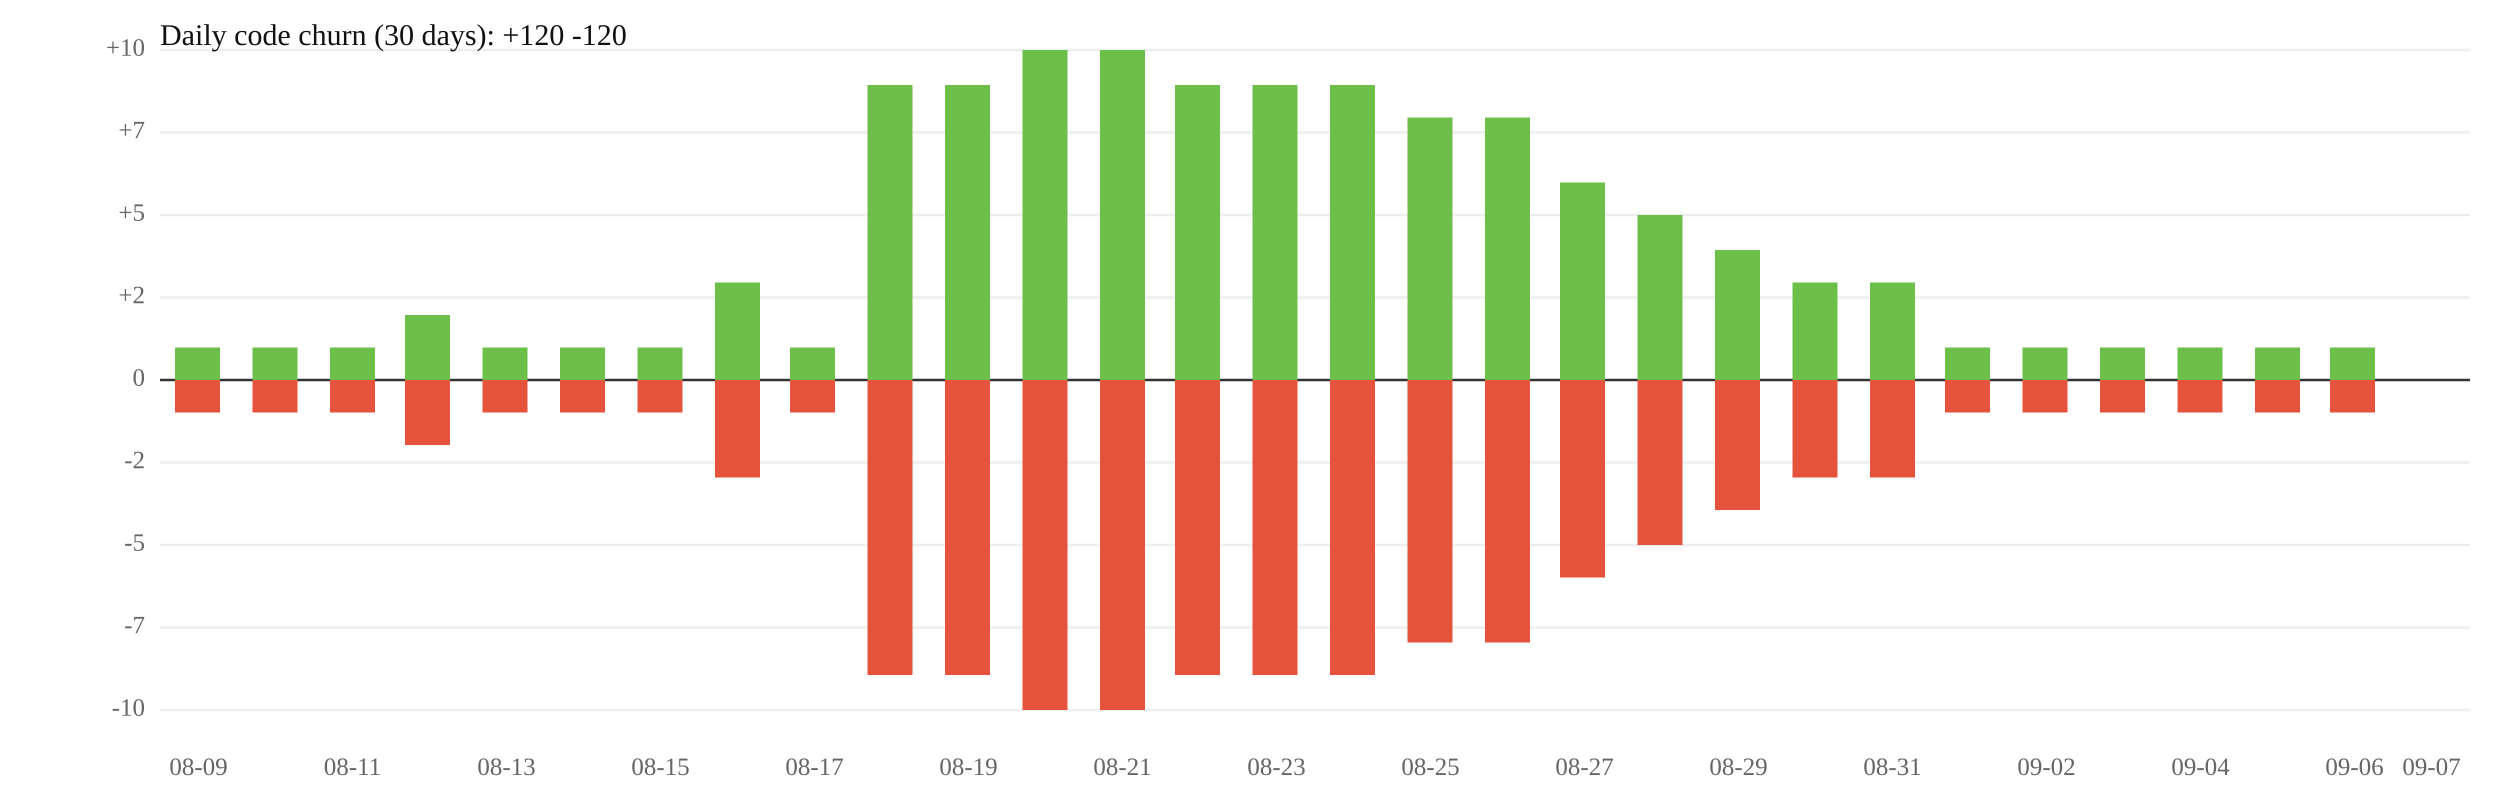
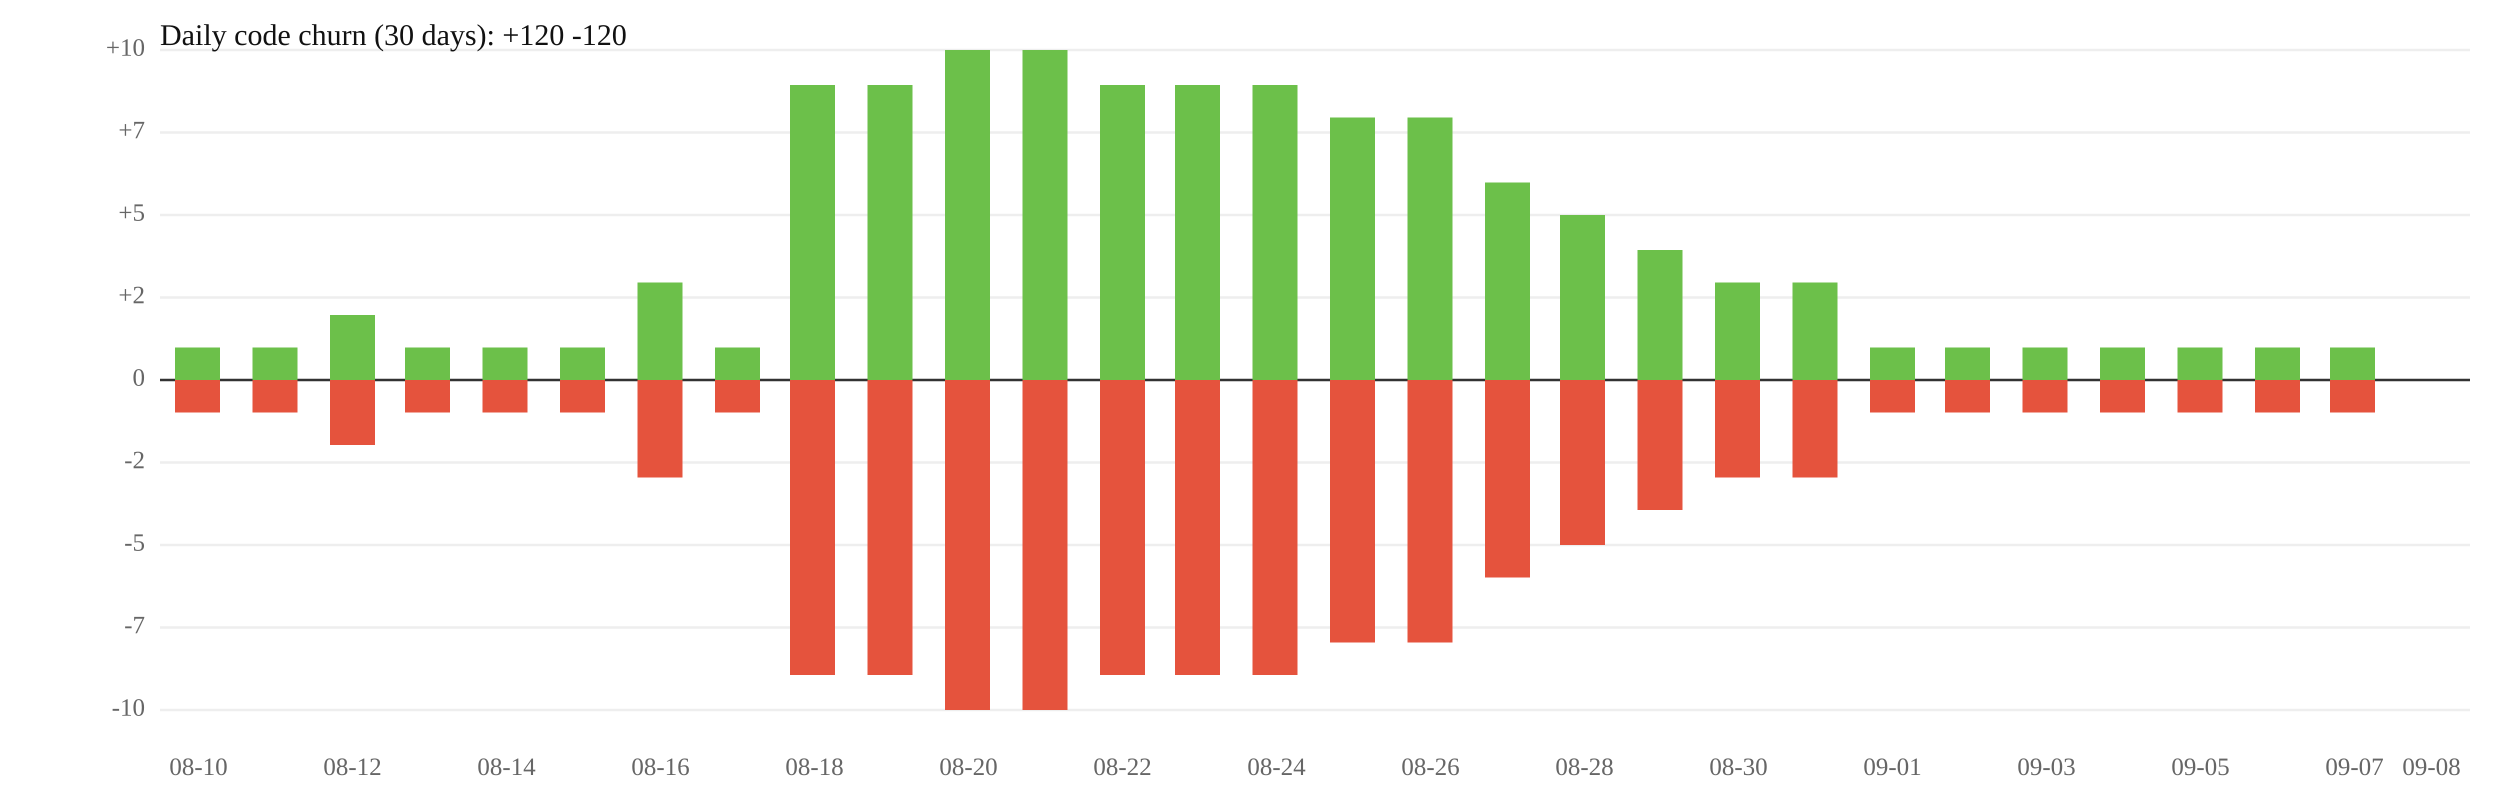
<svg xmlns="http://www.w3.org/2000/svg" width="1000" height="320" viewBox="0 0 1000 320">
  <rect width="100%" height="100%" fill="white" />
  <line x1="64" y1="119" x2="988" y2="119" stroke="#eee" />
  <line x1="64" y1="185" x2="988" y2="185" stroke="#eee" />
  <text x="58" y="119" font-size="10" text-anchor="end" dominant-baseline="middle" fill="#666">+2</text>
  <text x="58" y="185" font-size="10" text-anchor="end" dominant-baseline="middle" fill="#666">-2</text>
  <line x1="64" y1="86" x2="988" y2="86" stroke="#eee" />
  <line x1="64" y1="218" x2="988" y2="218" stroke="#eee" />
  <text x="58" y="86" font-size="10" text-anchor="end" dominant-baseline="middle" fill="#666">+5</text>
  <text x="58" y="218" font-size="10" text-anchor="end" dominant-baseline="middle" fill="#666">-5</text>
  <line x1="64" y1="53" x2="988" y2="53" stroke="#eee" />
  <line x1="64" y1="251" x2="988" y2="251" stroke="#eee" />
  <text x="58" y="53" font-size="10" text-anchor="end" dominant-baseline="middle" fill="#666">+7</text>
  <text x="58" y="251" font-size="10" text-anchor="end" dominant-baseline="middle" fill="#666">-7</text>
  <line x1="64" y1="20" x2="988" y2="20" stroke="#eee" />
  <line x1="64" y1="284" x2="988" y2="284" stroke="#eee" />
  <text x="58" y="20" font-size="10" text-anchor="end" dominant-baseline="middle" fill="#666">+10</text>
  <text x="58" y="284" font-size="10" text-anchor="end" dominant-baseline="middle" fill="#666">-10</text>
  <line x1="64" y1="152" x2="988" y2="152" stroke="#333" />
  <text x="58" y="152" font-size="10" text-anchor="end" dominant-baseline="middle" fill="#666">0</text>
  <rect x="70" y="139" width="18" height="13" fill="#6cc04a" />
  <rect x="70" y="152" width="18" height="13" fill="#e5533d" />
  <rect x="101" y="139" width="18" height="13" fill="#6cc04a" />
  <rect x="101" y="152" width="18" height="13" fill="#e5533d" />
-   <rect x="132" y="139" width="18" height="13" fill="#6cc04a" />
-   <rect x="132" y="152" width="18" height="13" fill="#e5533d" />
-   <rect x="162" y="126" width="18" height="26" fill="#6cc04a" />
-   <rect x="162" y="152" width="18" height="26" fill="#e5533d" />
+   <rect x="132" y="126" width="18" height="26" fill="#6cc04a" />
+   <rect x="132" y="152" width="18" height="26" fill="#e5533d" />
+   <rect x="162" y="139" width="18" height="13" fill="#6cc04a" />
+   <rect x="162" y="152" width="18" height="13" fill="#e5533d" />
  <rect x="193" y="139" width="18" height="13" fill="#6cc04a" />
  <rect x="193" y="152" width="18" height="13" fill="#e5533d" />
  <rect x="224" y="139" width="18" height="13" fill="#6cc04a" />
  <rect x="224" y="152" width="18" height="13" fill="#e5533d" />
-   <rect x="255" y="139" width="18" height="13" fill="#6cc04a" />
-   <rect x="255" y="152" width="18" height="13" fill="#e5533d" />
-   <rect x="286" y="113" width="18" height="39" fill="#6cc04a" />
-   <rect x="286" y="152" width="18" height="39" fill="#e5533d" />
-   <rect x="316" y="139" width="18" height="13" fill="#6cc04a" />
-   <rect x="316" y="152" width="18" height="13" fill="#e5533d" />
+   <rect x="255" y="113" width="18" height="39" fill="#6cc04a" />
+   <rect x="255" y="152" width="18" height="39" fill="#e5533d" />
+   <rect x="286" y="139" width="18" height="13" fill="#6cc04a" />
+   <rect x="286" y="152" width="18" height="13" fill="#e5533d" />
+   <rect x="316" y="34" width="18" height="118" fill="#6cc04a" />
+   <rect x="316" y="152" width="18" height="118" fill="#e5533d" />
  <rect x="347" y="34" width="18" height="118" fill="#6cc04a" />
  <rect x="347" y="152" width="18" height="118" fill="#e5533d" />
-   <rect x="378" y="34" width="18" height="118" fill="#6cc04a" />
-   <rect x="378" y="152" width="18" height="118" fill="#e5533d" />
+   <rect x="378" y="20" width="18" height="132" fill="#6cc04a" />
+   <rect x="378" y="152" width="18" height="132" fill="#e5533d" />
  <rect x="409" y="20" width="18" height="132" fill="#6cc04a" />
  <rect x="409" y="152" width="18" height="132" fill="#e5533d" />
-   <rect x="440" y="20" width="18" height="132" fill="#6cc04a" />
-   <rect x="440" y="152" width="18" height="132" fill="#e5533d" />
+   <rect x="440" y="34" width="18" height="118" fill="#6cc04a" />
+   <rect x="440" y="152" width="18" height="118" fill="#e5533d" />
  <rect x="470" y="34" width="18" height="118" fill="#6cc04a" />
  <rect x="470" y="152" width="18" height="118" fill="#e5533d" />
  <rect x="501" y="34" width="18" height="118" fill="#6cc04a" />
  <rect x="501" y="152" width="18" height="118" fill="#e5533d" />
-   <rect x="532" y="34" width="18" height="118" fill="#6cc04a" />
-   <rect x="532" y="152" width="18" height="118" fill="#e5533d" />
+   <rect x="532" y="47" width="18" height="105" fill="#6cc04a" />
+   <rect x="532" y="152" width="18" height="105" fill="#e5533d" />
  <rect x="563" y="47" width="18" height="105" fill="#6cc04a" />
  <rect x="563" y="152" width="18" height="105" fill="#e5533d" />
-   <rect x="594" y="47" width="18" height="105" fill="#6cc04a" />
-   <rect x="594" y="152" width="18" height="105" fill="#e5533d" />
-   <rect x="624" y="73" width="18" height="79" fill="#6cc04a" />
-   <rect x="624" y="152" width="18" height="79" fill="#e5533d" />
-   <rect x="655" y="86" width="18" height="66" fill="#6cc04a" />
-   <rect x="655" y="152" width="18" height="66" fill="#e5533d" />
-   <rect x="686" y="100" width="18" height="52" fill="#6cc04a" />
-   <rect x="686" y="152" width="18" height="52" fill="#e5533d" />
+   <rect x="594" y="73" width="18" height="79" fill="#6cc04a" />
+   <rect x="594" y="152" width="18" height="79" fill="#e5533d" />
+   <rect x="624" y="86" width="18" height="66" fill="#6cc04a" />
+   <rect x="624" y="152" width="18" height="66" fill="#e5533d" />
+   <rect x="655" y="100" width="18" height="52" fill="#6cc04a" />
+   <rect x="655" y="152" width="18" height="52" fill="#e5533d" />
+   <rect x="686" y="113" width="18" height="39" fill="#6cc04a" />
+   <rect x="686" y="152" width="18" height="39" fill="#e5533d" />
  <rect x="717" y="113" width="18" height="39" fill="#6cc04a" />
  <rect x="717" y="152" width="18" height="39" fill="#e5533d" />
-   <rect x="748" y="113" width="18" height="39" fill="#6cc04a" />
-   <rect x="748" y="152" width="18" height="39" fill="#e5533d" />
+   <rect x="748" y="139" width="18" height="13" fill="#6cc04a" />
+   <rect x="748" y="152" width="18" height="13" fill="#e5533d" />
  <rect x="778" y="139" width="18" height="13" fill="#6cc04a" />
  <rect x="778" y="152" width="18" height="13" fill="#e5533d" />
  <rect x="809" y="139" width="18" height="13" fill="#6cc04a" />
  <rect x="809" y="152" width="18" height="13" fill="#e5533d" />
  <rect x="840" y="139" width="18" height="13" fill="#6cc04a" />
  <rect x="840" y="152" width="18" height="13" fill="#e5533d" />
  <rect x="871" y="139" width="18" height="13" fill="#6cc04a" />
  <rect x="871" y="152" width="18" height="13" fill="#e5533d" />
  <rect x="902" y="139" width="18" height="13" fill="#6cc04a" />
  <rect x="902" y="152" width="18" height="13" fill="#e5533d" />
  <rect x="932" y="139" width="18" height="13" fill="#6cc04a" />
  <rect x="932" y="152" width="18" height="13" fill="#e5533d" />
-   <text x="79.4" y="310" font-size="10" text-anchor="middle" fill="#666">08-09</text>
-   <text x="141.0" y="310" font-size="10" text-anchor="middle" fill="#666">08-11</text>
-   <text x="202.6" y="310" font-size="10" text-anchor="middle" fill="#666">08-13</text>
-   <text x="264.2" y="310" font-size="10" text-anchor="middle" fill="#666">08-15</text>
-   <text x="325.8" y="310" font-size="10" text-anchor="middle" fill="#666">08-17</text>
-   <text x="387.4" y="310" font-size="10" text-anchor="middle" fill="#666">08-19</text>
-   <text x="449.0" y="310" font-size="10" text-anchor="middle" fill="#666">08-21</text>
-   <text x="510.6" y="310" font-size="10" text-anchor="middle" fill="#666">08-23</text>
-   <text x="572.2" y="310" font-size="10" text-anchor="middle" fill="#666">08-25</text>
-   <text x="633.8" y="310" font-size="10" text-anchor="middle" fill="#666">08-27</text>
-   <text x="695.4" y="310" font-size="10" text-anchor="middle" fill="#666">08-29</text>
-   <text x="757.0" y="310" font-size="10" text-anchor="middle" fill="#666">08-31</text>
-   <text x="818.6" y="310" font-size="10" text-anchor="middle" fill="#666">09-02</text>
-   <text x="880.2" y="310" font-size="10" text-anchor="middle" fill="#666">09-04</text>
-   <text x="941.8" y="310" font-size="10" text-anchor="middle" fill="#666">09-06</text>
-   <text x="972.6" y="310" font-size="10" text-anchor="middle" fill="#666">09-07</text>
+   <text x="79.4" y="310" font-size="10" text-anchor="middle" fill="#666">08-10</text>
+   <text x="141.0" y="310" font-size="10" text-anchor="middle" fill="#666">08-12</text>
+   <text x="202.6" y="310" font-size="10" text-anchor="middle" fill="#666">08-14</text>
+   <text x="264.2" y="310" font-size="10" text-anchor="middle" fill="#666">08-16</text>
+   <text x="325.8" y="310" font-size="10" text-anchor="middle" fill="#666">08-18</text>
+   <text x="387.4" y="310" font-size="10" text-anchor="middle" fill="#666">08-20</text>
+   <text x="449.0" y="310" font-size="10" text-anchor="middle" fill="#666">08-22</text>
+   <text x="510.6" y="310" font-size="10" text-anchor="middle" fill="#666">08-24</text>
+   <text x="572.2" y="310" font-size="10" text-anchor="middle" fill="#666">08-26</text>
+   <text x="633.8" y="310" font-size="10" text-anchor="middle" fill="#666">08-28</text>
+   <text x="695.4" y="310" font-size="10" text-anchor="middle" fill="#666">08-30</text>
+   <text x="757.0" y="310" font-size="10" text-anchor="middle" fill="#666">09-01</text>
+   <text x="818.6" y="310" font-size="10" text-anchor="middle" fill="#666">09-03</text>
+   <text x="880.2" y="310" font-size="10" text-anchor="middle" fill="#666">09-05</text>
+   <text x="941.8" y="310" font-size="10" text-anchor="middle" fill="#666">09-07</text>
+   <text x="972.6" y="310" font-size="10" text-anchor="middle" fill="#666">09-08</text>
  <text x="64" y="18" font-size="12" fill="#111">Daily code churn (30 days): +120  -120</text>
</svg>
